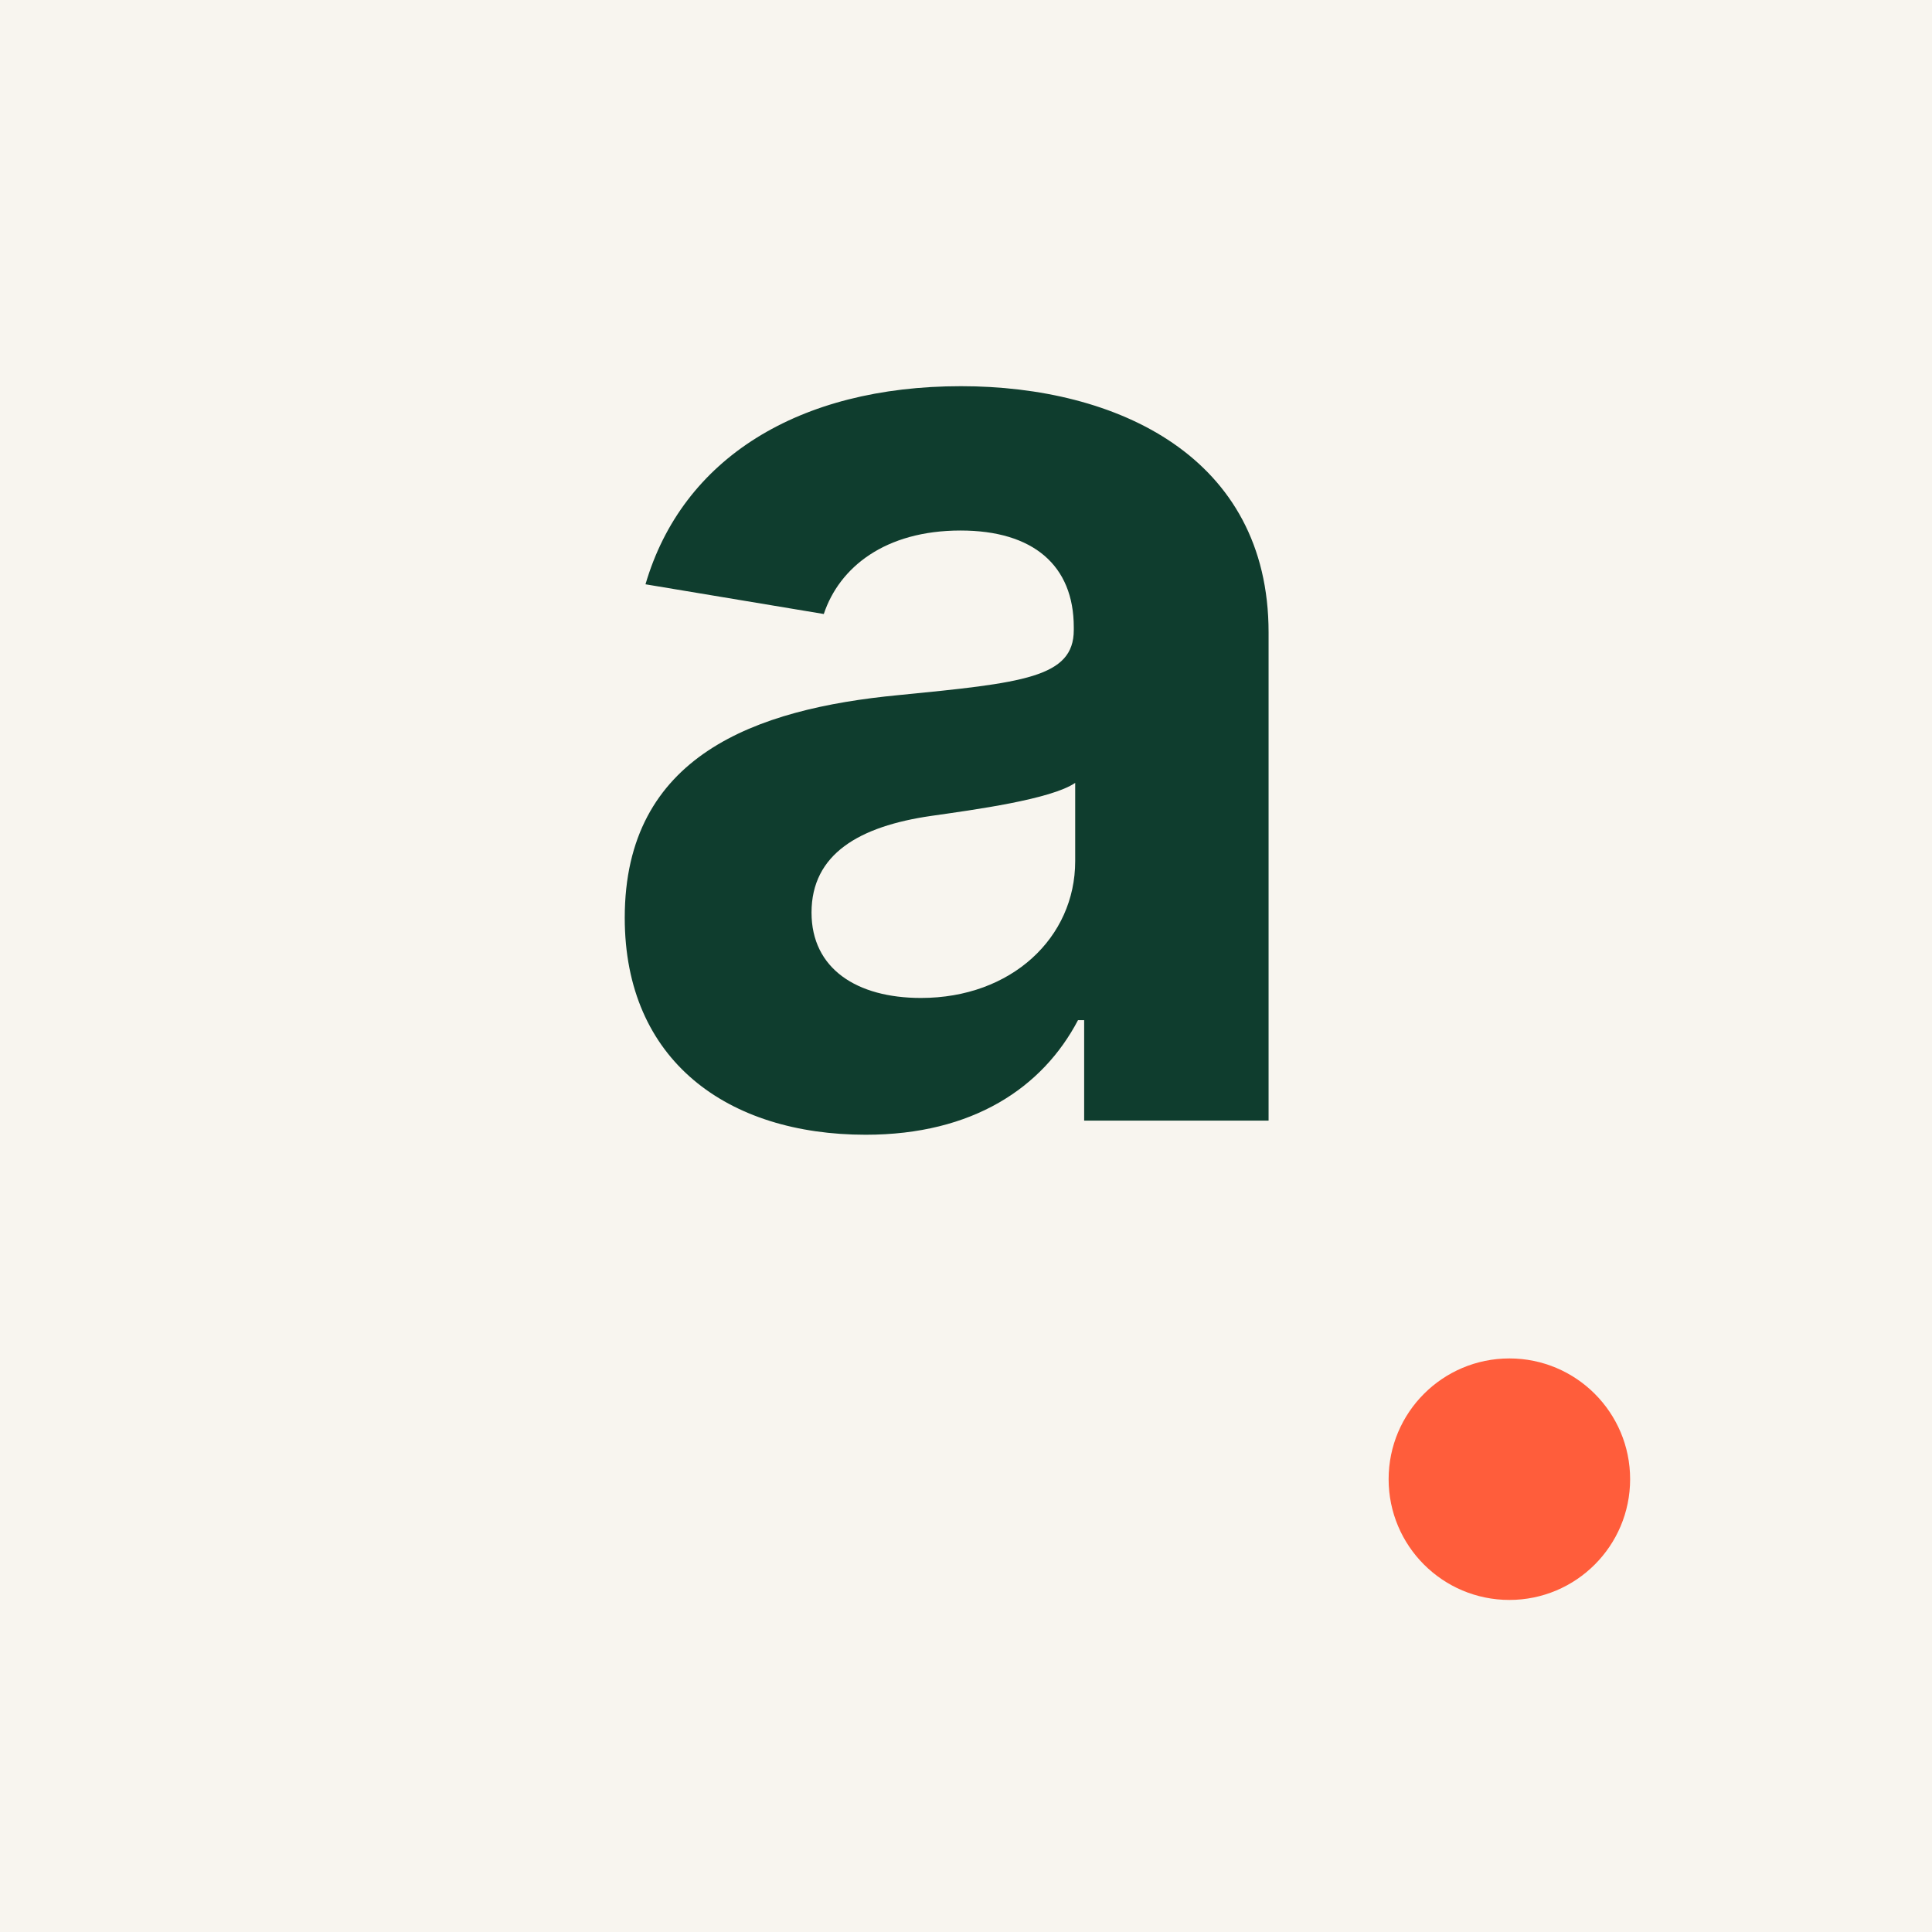
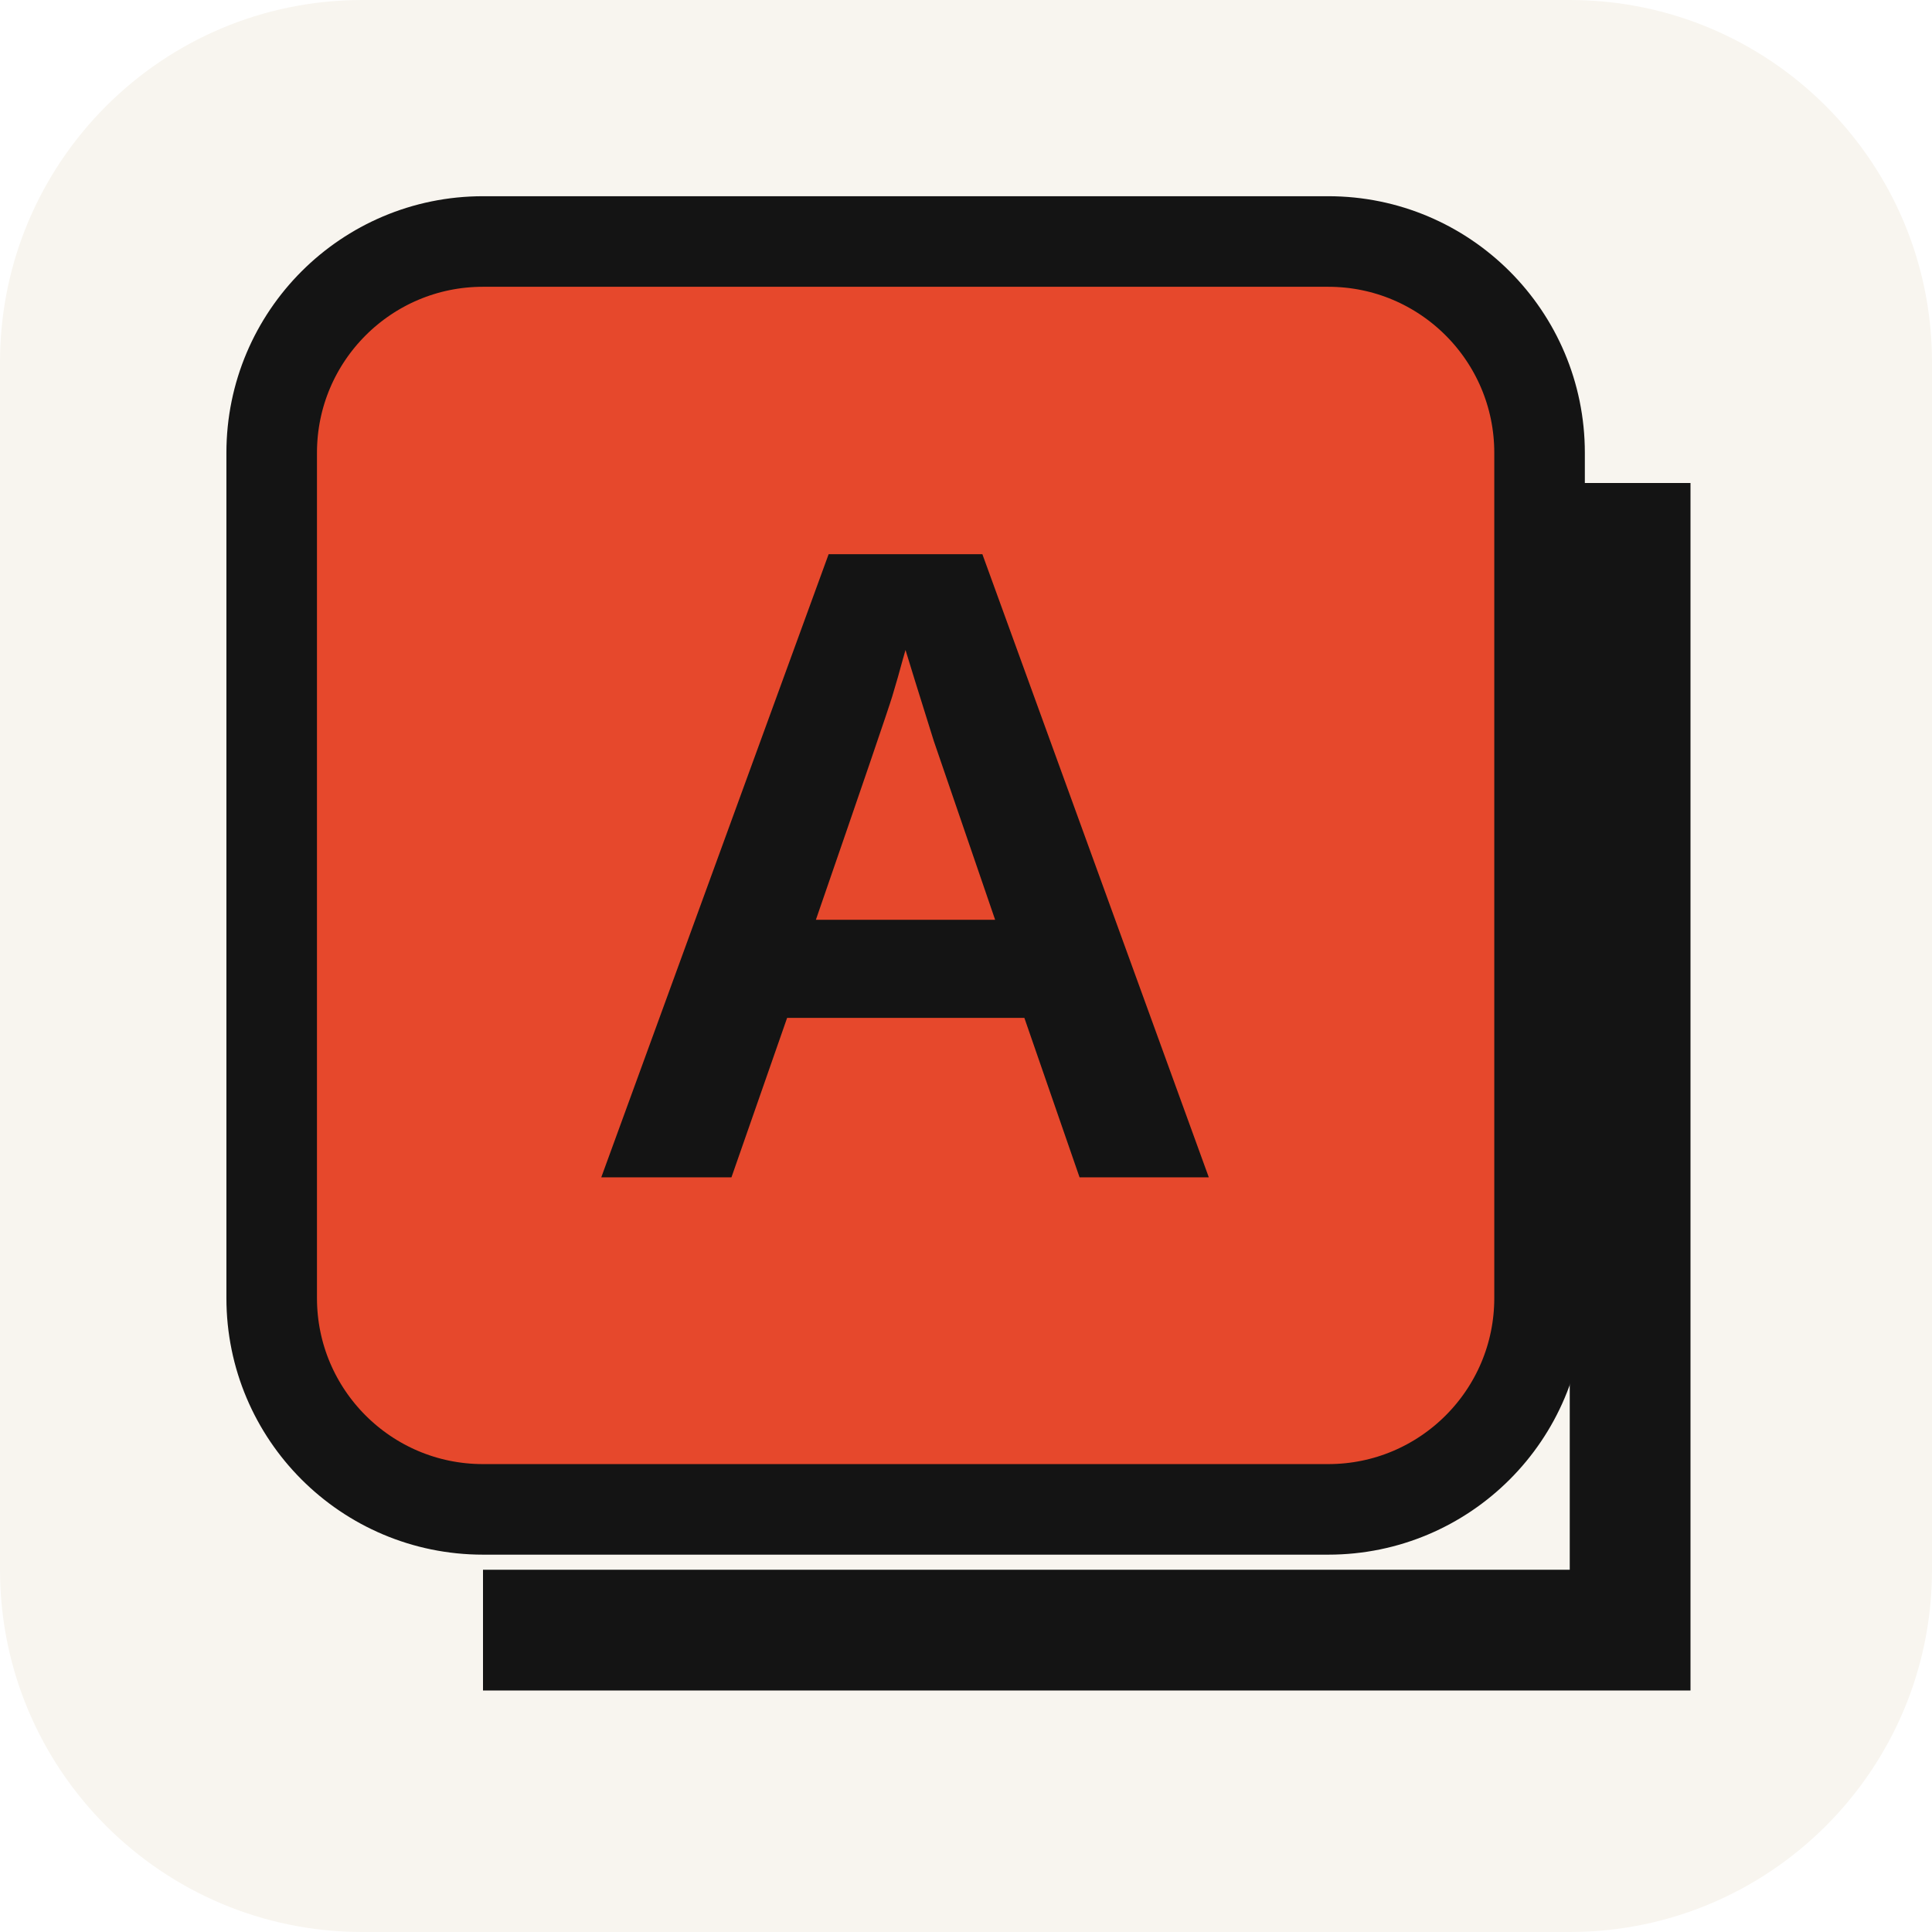
<svg xmlns="http://www.w3.org/2000/svg" viewBox="0 0 64 64">
-   <rect width="64" height="64" fill="#F8F5EF" />
-   <text x="50%" y="58%" text-anchor="middle" font-family="-apple-system, BlinkMacSystemFont, 'Segoe UI', sans-serif" font-weight="700" font-size="44" fill="#0F3D2E">a</text>
-   <circle cx="50" cy="49" r="4" fill="#FF5D3B" />
+   <rect width="64" height="64" rx="12" fill="#F8F5EF" />
+   <rect x="9" y="8" width="42" height="42" rx="7" fill="#E6482C" stroke="#141414" stroke-width="3" />
+   <path d="M54 16v38H16" fill="none" stroke="#141414" stroke-width="4" />
+   <text x="30" y="39" text-anchor="middle" font-family="Arial, Helvetica, sans-serif" font-size="30" font-weight="700" fill="#141414">A</text>
</svg>
